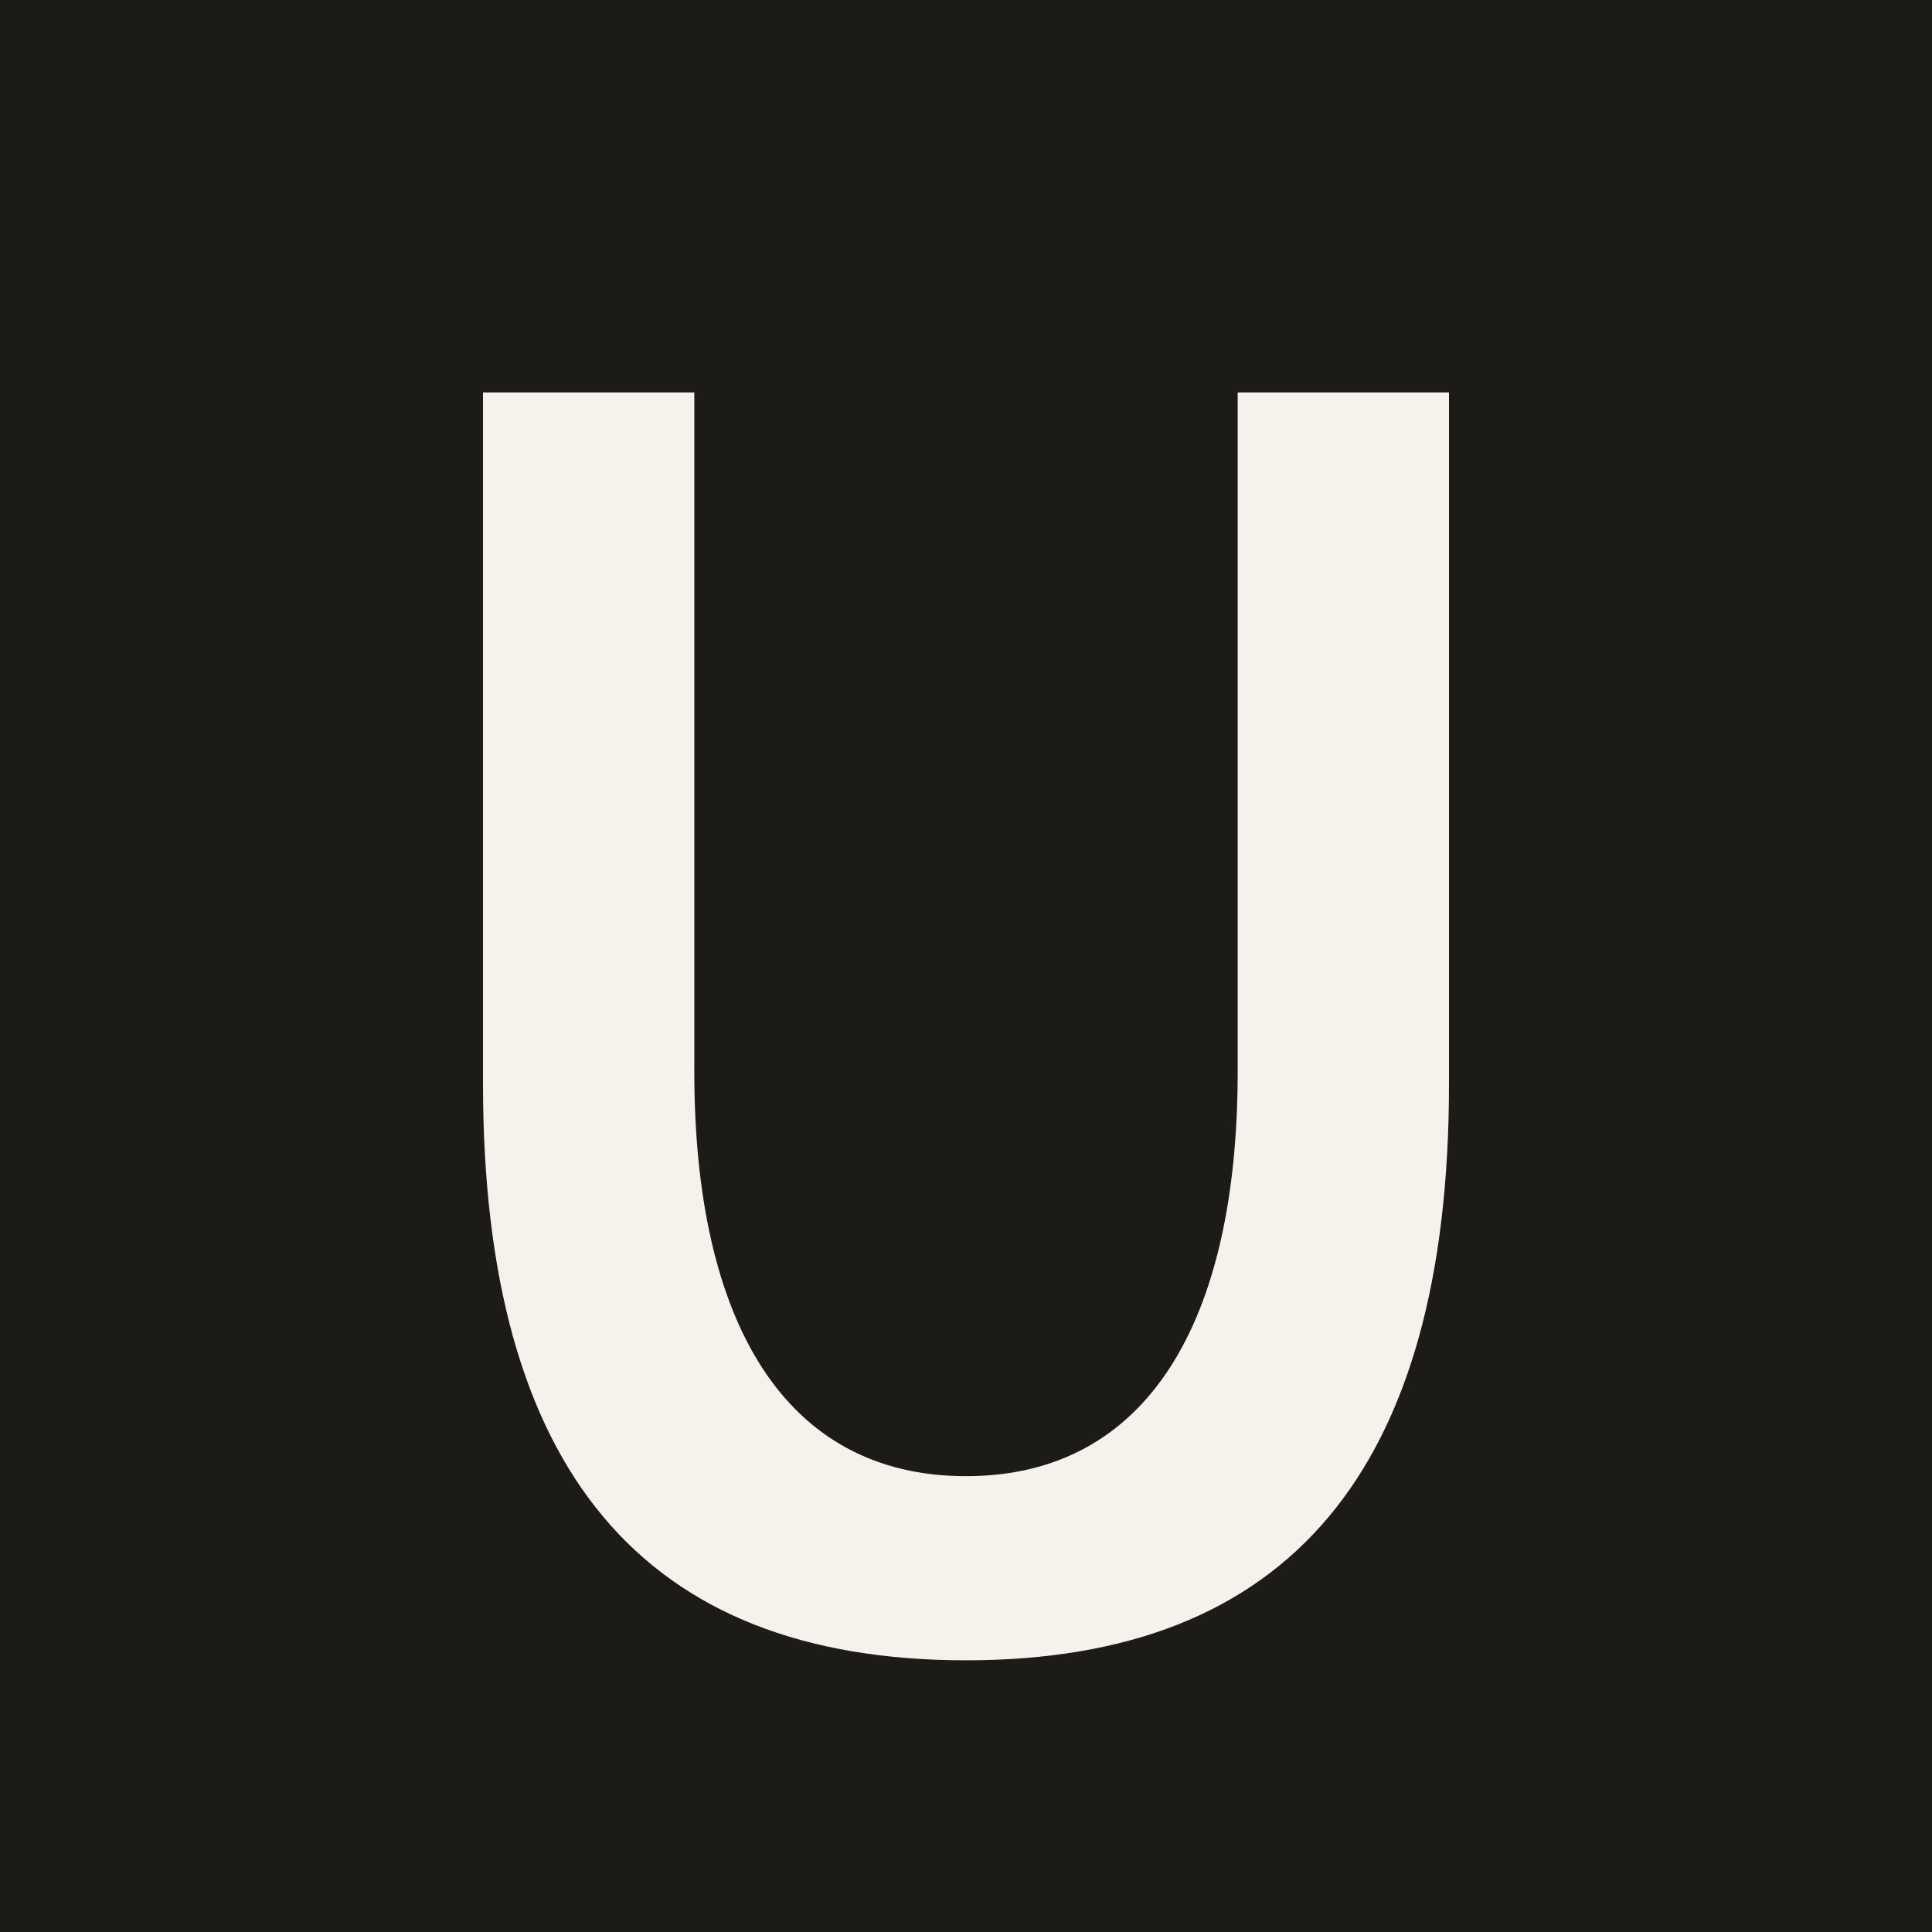
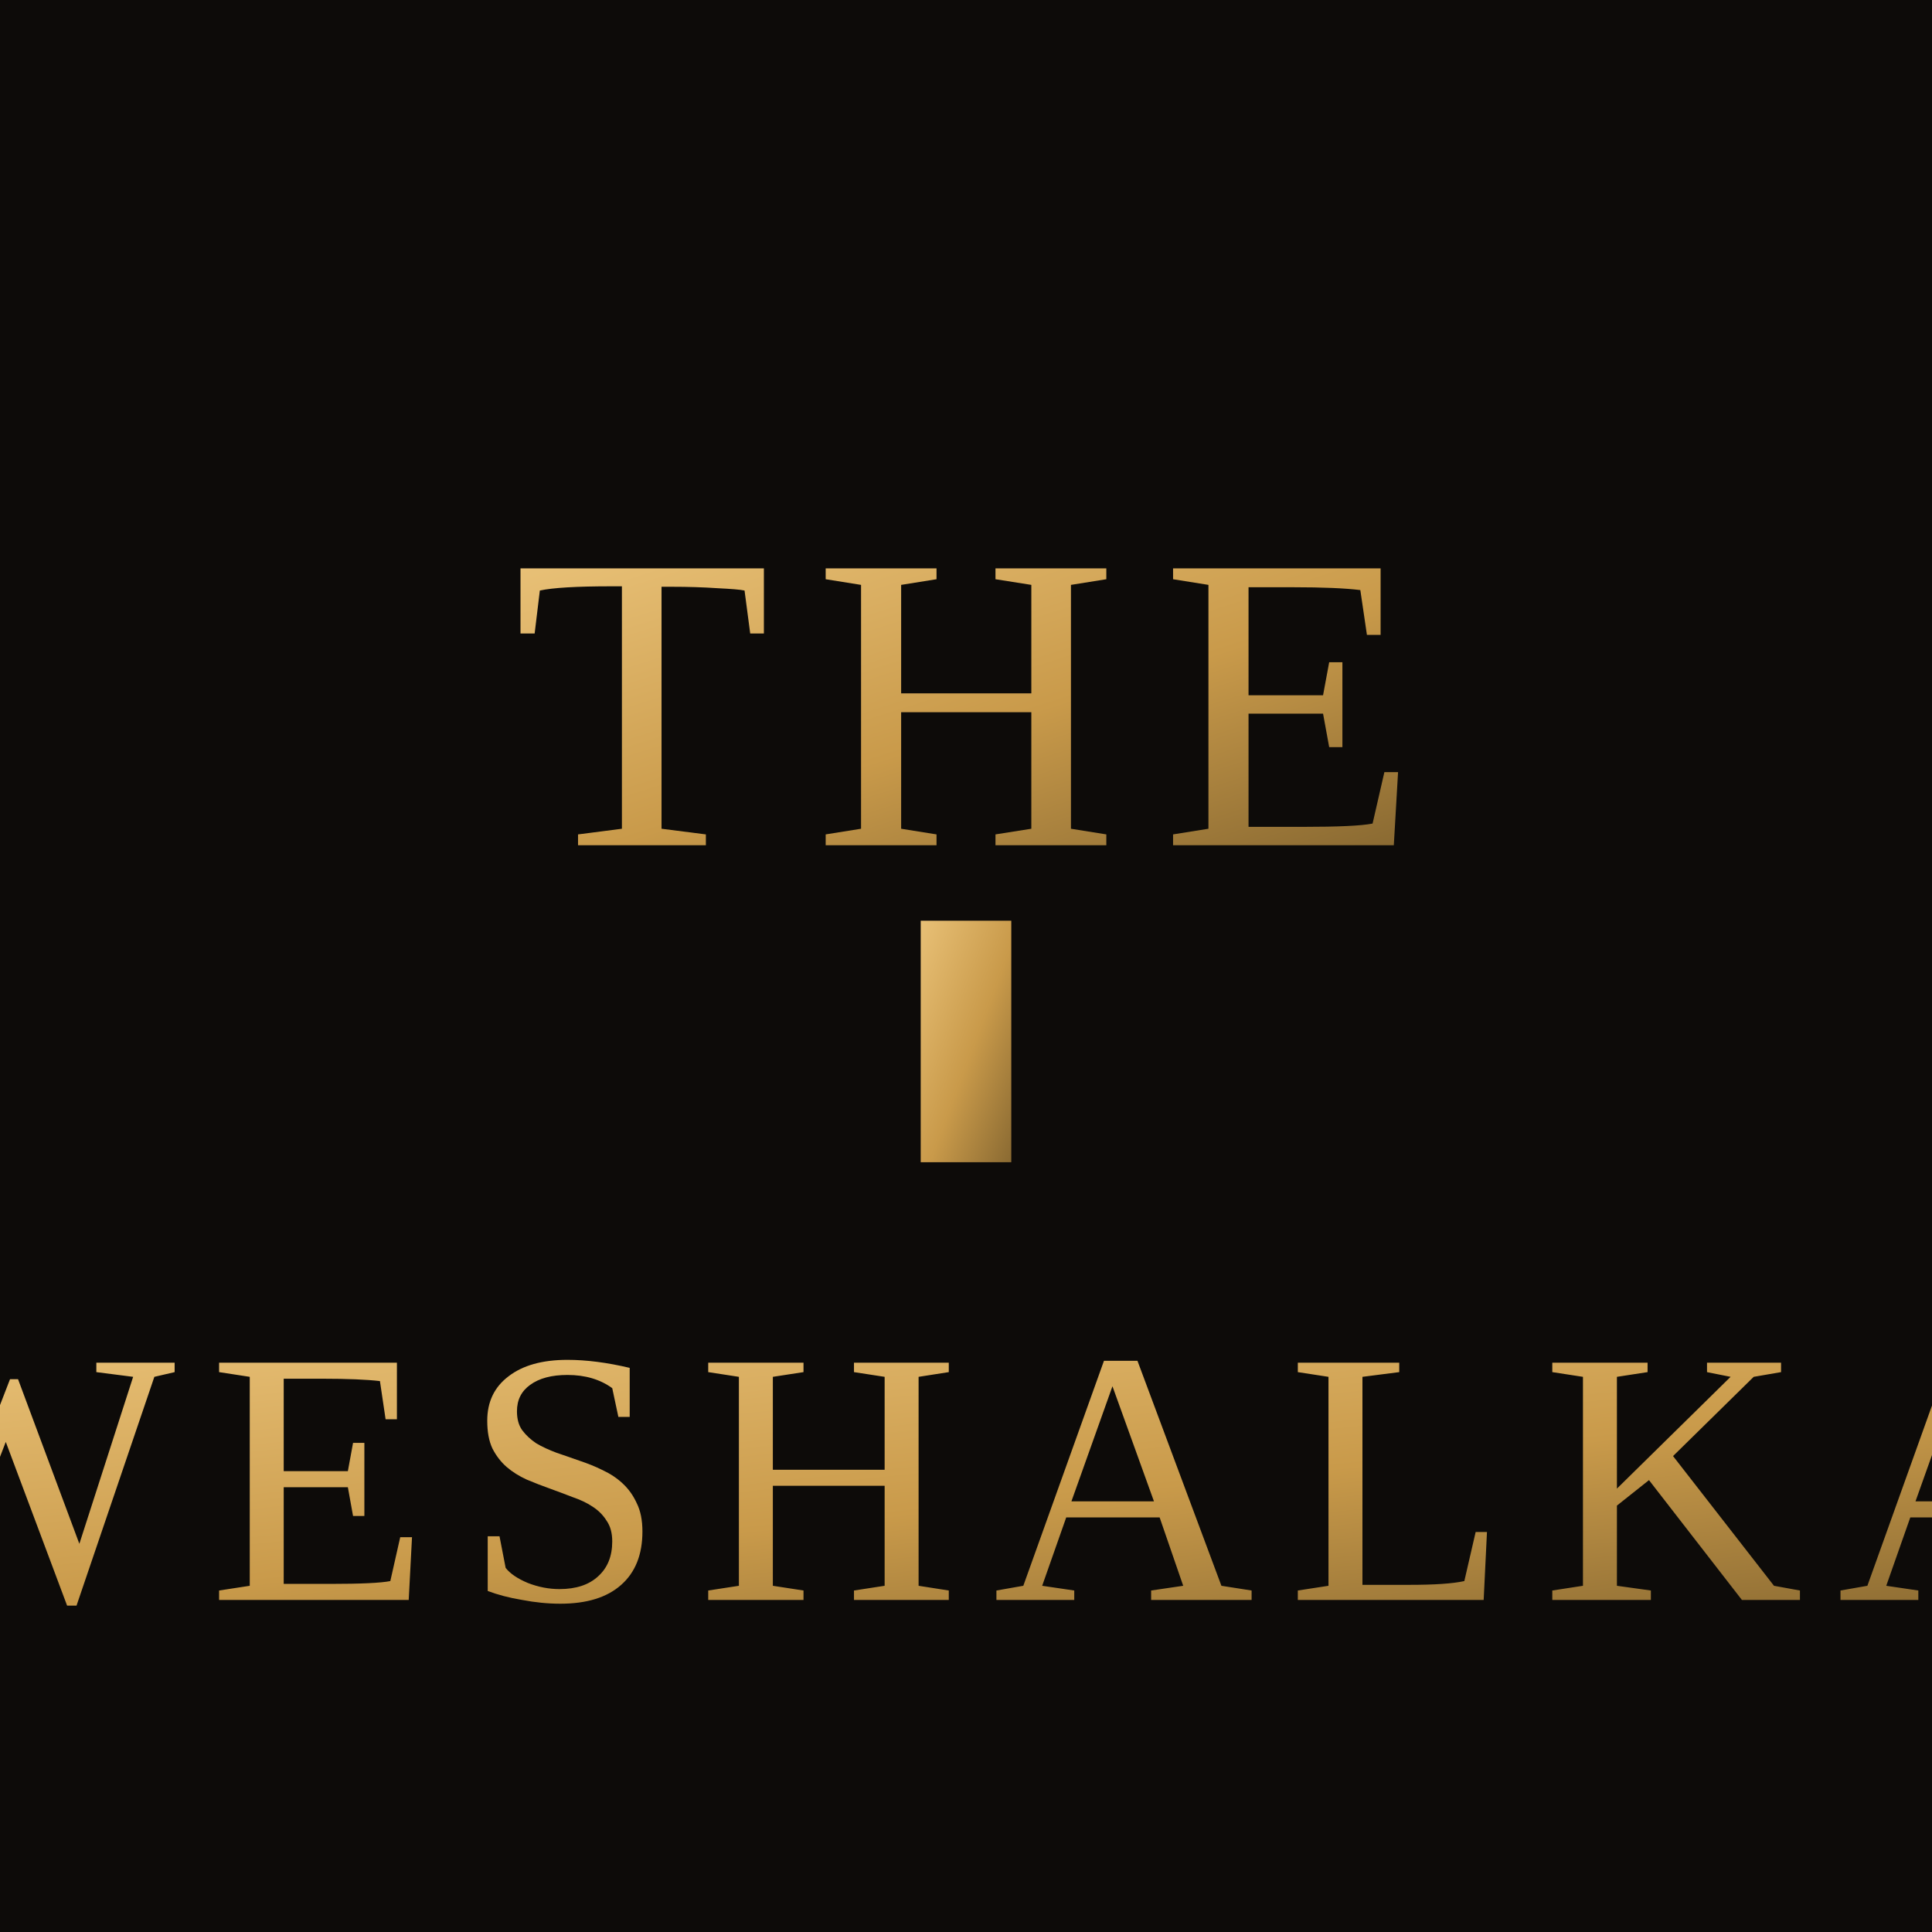
- <svg xmlns="http://www.w3.org/2000/svg" viewBox="0 0 64 64">
-   <rect width="64" height="64" fill="#1d1b18" />
-   <path d="M16 13h7v22.5c0 8.3 3 13.4 9 13.4s9-5.1 9-13.4V13h7v22.9C48 48.7 42.7 55 32 55S16 48.7 16 35.9V13Z" fill="#f5f1eb" />
+ <svg xmlns="http://www.w3.org/2000/svg" viewBox="0 0 64 64" role="img" aria-label="THE | WESHALKA">
+   <defs>
+     <linearGradient id="g" x1="0" y1="0" x2="1" y2="1">
+       <stop offset="0" stop-color="#e8c076" />
+       <stop offset=".55" stop-color="#c99a4a" />
+       <stop offset="1" stop-color="#8a6a32" />
+     </linearGradient>
+   </defs>
+   <rect width="64" height="64" fill="#0d0b09" />
+   <g fill="url(#g)" font-family="'Times New Roman','Playfair Display',serif" text-anchor="middle" font-weight="400">
+     <text x="32" y="28" font-size="14" letter-spacing="1.4">THE</text>
+     <rect x="30.5" y="30.5" width="3" height="8" fill="url(#g)" />
+     <text x="32" y="53" font-size="12" letter-spacing="1.1">WESHALKA</text>
+   </g>
</svg>
